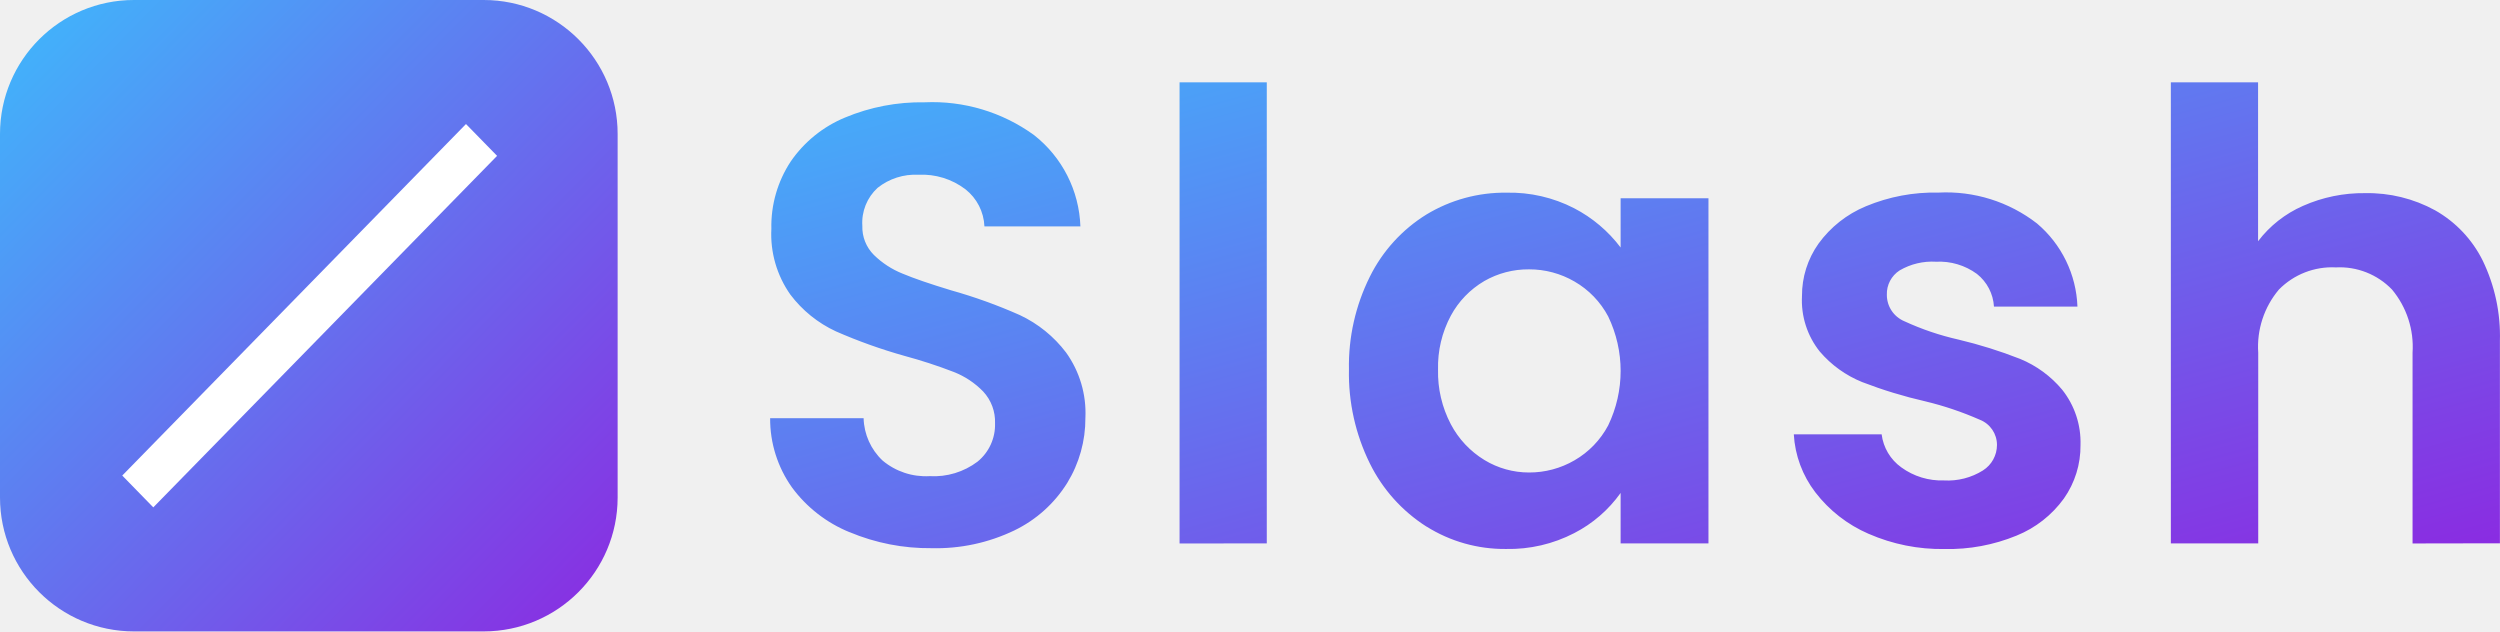
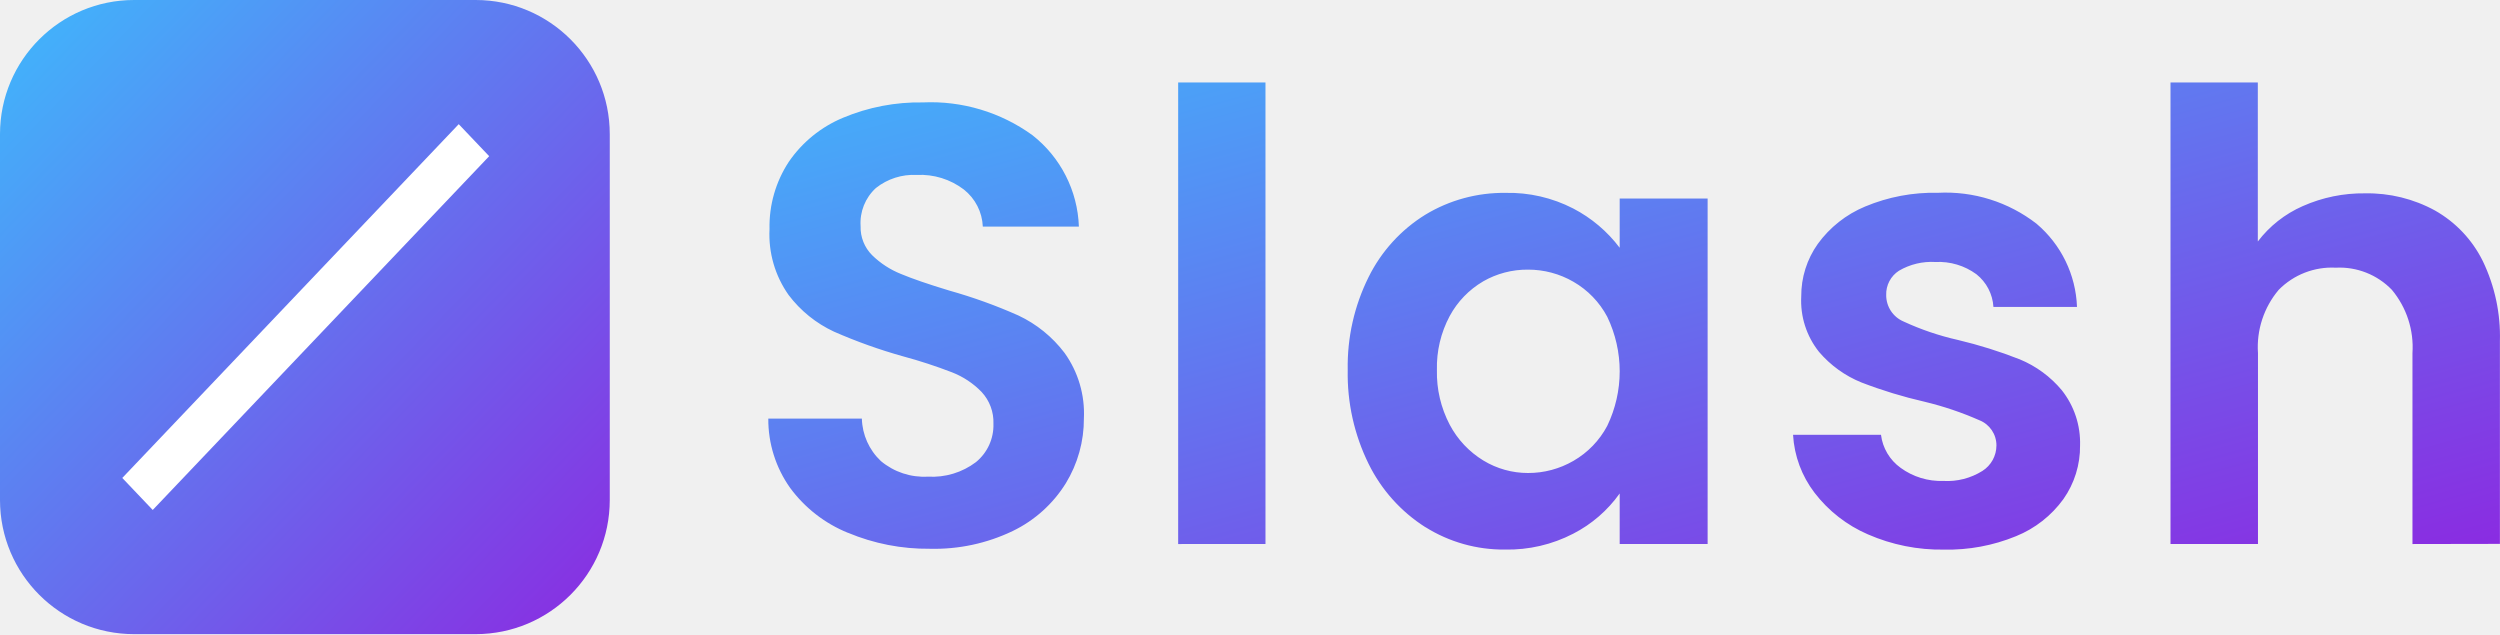
- <svg xmlns="http://www.w3.org/2000/svg" xmlns:xlink="http://www.w3.org/1999/xlink" width="205.218" height="51.83" viewBox="0 0 205.218 51.83">
+ <svg xmlns="http://www.w3.org/2000/svg" xmlns:xlink="http://www.w3.org/1999/xlink" width="205" height="52" viewBox="0 0 205 52">
  <defs>
    <linearGradient id="linear-gradient" x1="-0.062" y1="-0.061" x2="1.018" y2="1" gradientUnits="objectBoundingBox">
      <stop offset="0" stop-color="#3eb9fc" />
      <stop offset="1" stop-color="#8b2ae1" />
    </linearGradient>
    <linearGradient id="linear-gradient-2" x1="0" y1="0" x2="1" xlink:href="#linear-gradient" />
  </defs>
  <g id="グループ_67150" data-name="グループ 67150" transform="translate(-0.897 70.414)">
-     <path id="パス_57689" data-name="パス 57689" d="M283.686,87.6a11.038,11.038,0,0,1-4.373-3.41,8.623,8.623,0,0,1-1.764-4.756h7.211a3.931,3.931,0,0,0,1.611,2.711,5.614,5.614,0,0,0,3.505,1.074,5.433,5.433,0,0,0,3.2-.82,2.475,2.475,0,0,0,1.151-2.09,2.216,2.216,0,0,0-1.406-2.071,26.5,26.5,0,0,0-4.473-1.51,37.784,37.784,0,0,1-5.193-1.585,9.008,9.008,0,0,1-3.476-2.506,6.722,6.722,0,0,1-1.458-4.552,7.347,7.347,0,0,1,1.355-4.3,9.105,9.105,0,0,1,3.887-3.069,14.573,14.573,0,0,1,5.967-1.125,12.162,12.162,0,0,1,8.079,2.532,9.377,9.377,0,0,1,3.324,6.828h-6.853a3.7,3.7,0,0,0-1.4-2.685,5.227,5.227,0,0,0-3.352-1,5.285,5.285,0,0,0-2.992.714,2.286,2.286,0,0,0-1.049,1.995,2.343,2.343,0,0,0,1.432,2.174,22.263,22.263,0,0,0,4.45,1.509,37.716,37.716,0,0,1,5.063,1.587,8.921,8.921,0,0,1,3.452,2.532,6.952,6.952,0,0,1,1.5,4.528,7.5,7.5,0,0,1-1.364,4.4,8.924,8.924,0,0,1-3.887,3.045,14.718,14.718,0,0,1-5.907,1.1,14.953,14.953,0,0,1-6.233-1.248Zm-36.287-.59a12.882,12.882,0,0,1-4.654-5.191,16.68,16.68,0,0,1-1.713-7.7,16.4,16.4,0,0,1,1.713-7.619,12.559,12.559,0,0,1,4.654-5.114,12.4,12.4,0,0,1,6.574-1.788,11.552,11.552,0,0,1,5.548,1.279,11.281,11.281,0,0,1,3.812,3.222v-4.04h7.211V88.389h-7.211V84.246a10.632,10.632,0,0,1-3.812,3.3,11.65,11.65,0,0,1-5.6,1.3,12.044,12.044,0,0,1-6.521-1.841Zm4.733-20.151a7.318,7.318,0,0,0-2.738,2.839,8.9,8.9,0,0,0-1.048,4.424,9.192,9.192,0,0,0,1.048,4.482,7.569,7.569,0,0,0,2.762,2.941,7.024,7.024,0,0,0,3.659,1.023,7.374,7.374,0,0,0,3.734-1,7.2,7.2,0,0,0,2.762-2.862,10.3,10.3,0,0,0,0-8.952,7.2,7.2,0,0,0-2.762-2.862,7.374,7.374,0,0,0-3.734-1,7.253,7.253,0,0,0-3.682.965Zm-52.091,20.61a11.037,11.037,0,0,1-4.733-3.682,9.7,9.7,0,0,1-1.788-5.677h7.672a4.955,4.955,0,0,0,1.558,3.478,5.524,5.524,0,0,0,3.861,1.279,5.945,5.945,0,0,0,3.938-1.193,3.908,3.908,0,0,0,1.432-3.145,3.636,3.636,0,0,0-.972-2.608,6.832,6.832,0,0,0-2.431-1.611,40.308,40.308,0,0,0-4.011-1.309,42.824,42.824,0,0,1-5.653-2.02,9.887,9.887,0,0,1-3.734-3.016,8.6,8.6,0,0,1-1.56-5.4,9.645,9.645,0,0,1,1.587-5.524,10.089,10.089,0,0,1,4.449-3.606A16.2,16.2,0,0,1,206.2,52.18a14.21,14.21,0,0,1,8.976,2.685,9.96,9.96,0,0,1,3.812,7.5h-7.878a4.091,4.091,0,0,0-1.558-3.045,5.883,5.883,0,0,0-3.861-1.193,4.968,4.968,0,0,0-3.35,1.074,3.882,3.882,0,0,0-1.253,3.12,3.224,3.224,0,0,0,.946,2.387,7.176,7.176,0,0,0,2.353,1.534q1.407.59,3.964,1.364a41.615,41.615,0,0,1,5.677,2.046,10.2,10.2,0,0,1,3.785,3.069,8.524,8.524,0,0,1,1.585,5.37,10.107,10.107,0,0,1-1.482,5.319,10.488,10.488,0,0,1-4.349,3.913,14.832,14.832,0,0,1-6.8,1.458A16.943,16.943,0,0,1,200.041,87.465Zm128.3.924V72.739a7.343,7.343,0,0,0-1.688-5.191,5.967,5.967,0,0,0-4.6-1.816,6.125,6.125,0,0,0-4.68,1.816,7.281,7.281,0,0,0-1.7,5.191v15.65H308.5V50.542h7.16V63.584a9.343,9.343,0,0,1,3.682-2.9,12.206,12.206,0,0,1,5.115-1.048,11.5,11.5,0,0,1,5.728,1.406,9.686,9.686,0,0,1,3.921,4.143,14.222,14.222,0,0,1,1.406,6.572V88.38Zm-101.213,0V50.542h7.16V88.389Z" transform="translate(-129.404 -114.196)" fill="url(#linear-gradient)" />
-     <g id="グループ_69040" data-name="グループ 69040" transform="translate(-138.791 -1391.982)">
-       <rect id="長方形_18018" data-name="長方形 18018" width="50.7" height="51.83" rx="11" transform="translate(139.688 1321.568)" fill="url(#linear-gradient-2)" />
-       <path id="長方形_18019" data-name="長方形 18019" d="M0,0,3.652.041,4.1,40.4.452,40.355Z" transform="translate(177.939 1331.75) rotate(45)" fill="#fff" />
+     <path id="パス_57689" data-name="パス 57689" d="M283.686,87.6a11.038,11.038,0,0,1-4.373-3.41,8.623,8.623,0,0,1-1.764-4.756h7.211a3.931,3.931,0,0,0,1.611,2.711,5.614,5.614,0,0,0,3.505,1.074,5.433,5.433,0,0,0,3.2-.82,2.475,2.475,0,0,0,1.151-2.09,2.216,2.216,0,0,0-1.406-2.071,26.5,26.5,0,0,0-4.473-1.51,37.784,37.784,0,0,1-5.193-1.585,9.008,9.008,0,0,1-3.476-2.506,6.722,6.722,0,0,1-1.458-4.552,7.347,7.347,0,0,1,1.355-4.3,9.105,9.105,0,0,1,3.887-3.069,14.573,14.573,0,0,1,5.967-1.125,12.162,12.162,0,0,1,8.079,2.532,9.377,9.377,0,0,1,3.324,6.828h-6.853a3.7,3.7,0,0,0-1.4-2.685,5.227,5.227,0,0,0-3.352-1,5.285,5.285,0,0,0-2.992.714,2.286,2.286,0,0,0-1.049,1.995,2.343,2.343,0,0,0,1.432,2.174,22.263,22.263,0,0,0,4.45,1.509,37.716,37.716,0,0,1,5.063,1.587,8.921,8.921,0,0,1,3.452,2.532,6.952,6.952,0,0,1,1.5,4.528,7.5,7.5,0,0,1-1.364,4.4,8.924,8.924,0,0,1-3.887,3.045,14.718,14.718,0,0,1-5.907,1.1,14.953,14.953,0,0,1-6.233-1.248Zm-36.287-.59a12.882,12.882,0,0,1-4.654-5.191,16.68,16.68,0,0,1-1.713-7.7,16.4,16.4,0,0,1,1.713-7.619,12.559,12.559,0,0,1,4.654-5.114,12.4,12.4,0,0,1,6.574-1.788,11.552,11.552,0,0,1,5.548,1.279,11.281,11.281,0,0,1,3.812,3.222v-4.04h7.211V88.389h-7.211V84.246a10.632,10.632,0,0,1-3.812,3.3,11.65,11.65,0,0,1-5.6,1.3,12.044,12.044,0,0,1-6.521-1.841Zm4.733-20.151a7.318,7.318,0,0,0-2.738,2.839,8.9,8.9,0,0,0-1.048,4.424,9.192,9.192,0,0,0,1.048,4.482,7.569,7.569,0,0,0,2.762,2.941,7.024,7.024,0,0,0,3.659,1.023,7.374,7.374,0,0,0,3.734-1,7.2,7.2,0,0,0,2.762-2.862,10.3,10.3,0,0,0,0-8.952,7.2,7.2,0,0,0-2.762-2.862,7.374,7.374,0,0,0-3.734-1,7.253,7.253,0,0,0-3.682.965Zm-52.091,20.61a11.037,11.037,0,0,1-4.733-3.682,9.7,9.7,0,0,1-1.788-5.677h7.672a4.955,4.955,0,0,0,1.558,3.478,5.524,5.524,0,0,0,3.861,1.279,5.945,5.945,0,0,0,3.938-1.193,3.908,3.908,0,0,0,1.432-3.145,3.636,3.636,0,0,0-.972-2.608,6.832,6.832,0,0,0-2.431-1.611,40.308,40.308,0,0,0-4.011-1.309,42.824,42.824,0,0,1-5.653-2.02,9.887,9.887,0,0,1-3.734-3.016,8.6,8.6,0,0,1-1.56-5.4,9.645,9.645,0,0,1,1.587-5.524,10.089,10.089,0,0,1,4.449-3.606A16.2,16.2,0,0,1,206.2,52.18a14.21,14.21,0,0,1,8.976,2.685,9.96,9.96,0,0,1,3.812,7.5h-7.878a4.091,4.091,0,0,0-1.558-3.045,5.883,5.883,0,0,0-3.861-1.193,4.968,4.968,0,0,0-3.35,1.074,3.882,3.882,0,0,0-1.253,3.12,3.224,3.224,0,0,0,.946,2.387,7.176,7.176,0,0,0,2.353,1.534q1.407.59,3.964,1.364a41.615,41.615,0,0,1,5.677,2.046,10.2,10.2,0,0,1,3.785,3.069,8.524,8.524,0,0,1,1.585,5.37,10.107,10.107,0,0,1-1.482,5.319,10.488,10.488,0,0,1-4.349,3.913,14.832,14.832,0,0,1-6.8,1.458A16.943,16.943,0,0,1,200.041,87.465Zm128.3.924V72.739a7.343,7.343,0,0,0-1.688-5.191,5.967,5.967,0,0,0-4.6-1.816,6.125,6.125,0,0,0-4.68,1.816,7.281,7.281,0,0,0-1.7,5.191v15.65H308.5V50.542h7.16V63.584a9.343,9.343,0,0,1,3.682-2.9,12.206,12.206,0,0,1,5.115-1.048,11.5,11.5,0,0,1,5.728,1.406,9.686,9.686,0,0,1,3.921,4.143,14.222,14.222,0,0,1,1.406,6.572V88.38Zm-101.213,0V50.542h7.16V88.389Z" transform="translate(-129.622 -114.196)" fill="url(#linear-gradient)" />
+     <g id="グループ_69040" data-name="グループ 69040" transform="translate(0.897 -70.414)">
+       <rect id="長方形_18018" data-name="長方形 18018" width="50" height="52" rx="11" fill="url(#linear-gradient-2)" />
+       <path id="長方形_18019" data-name="長方形 18019" d="M0,0,3.622.091,4.627,40.112l-3.622-.091Z" transform="translate(37.616 10.182) rotate(45)" fill="#fff" />
    </g>
  </g>
</svg>
